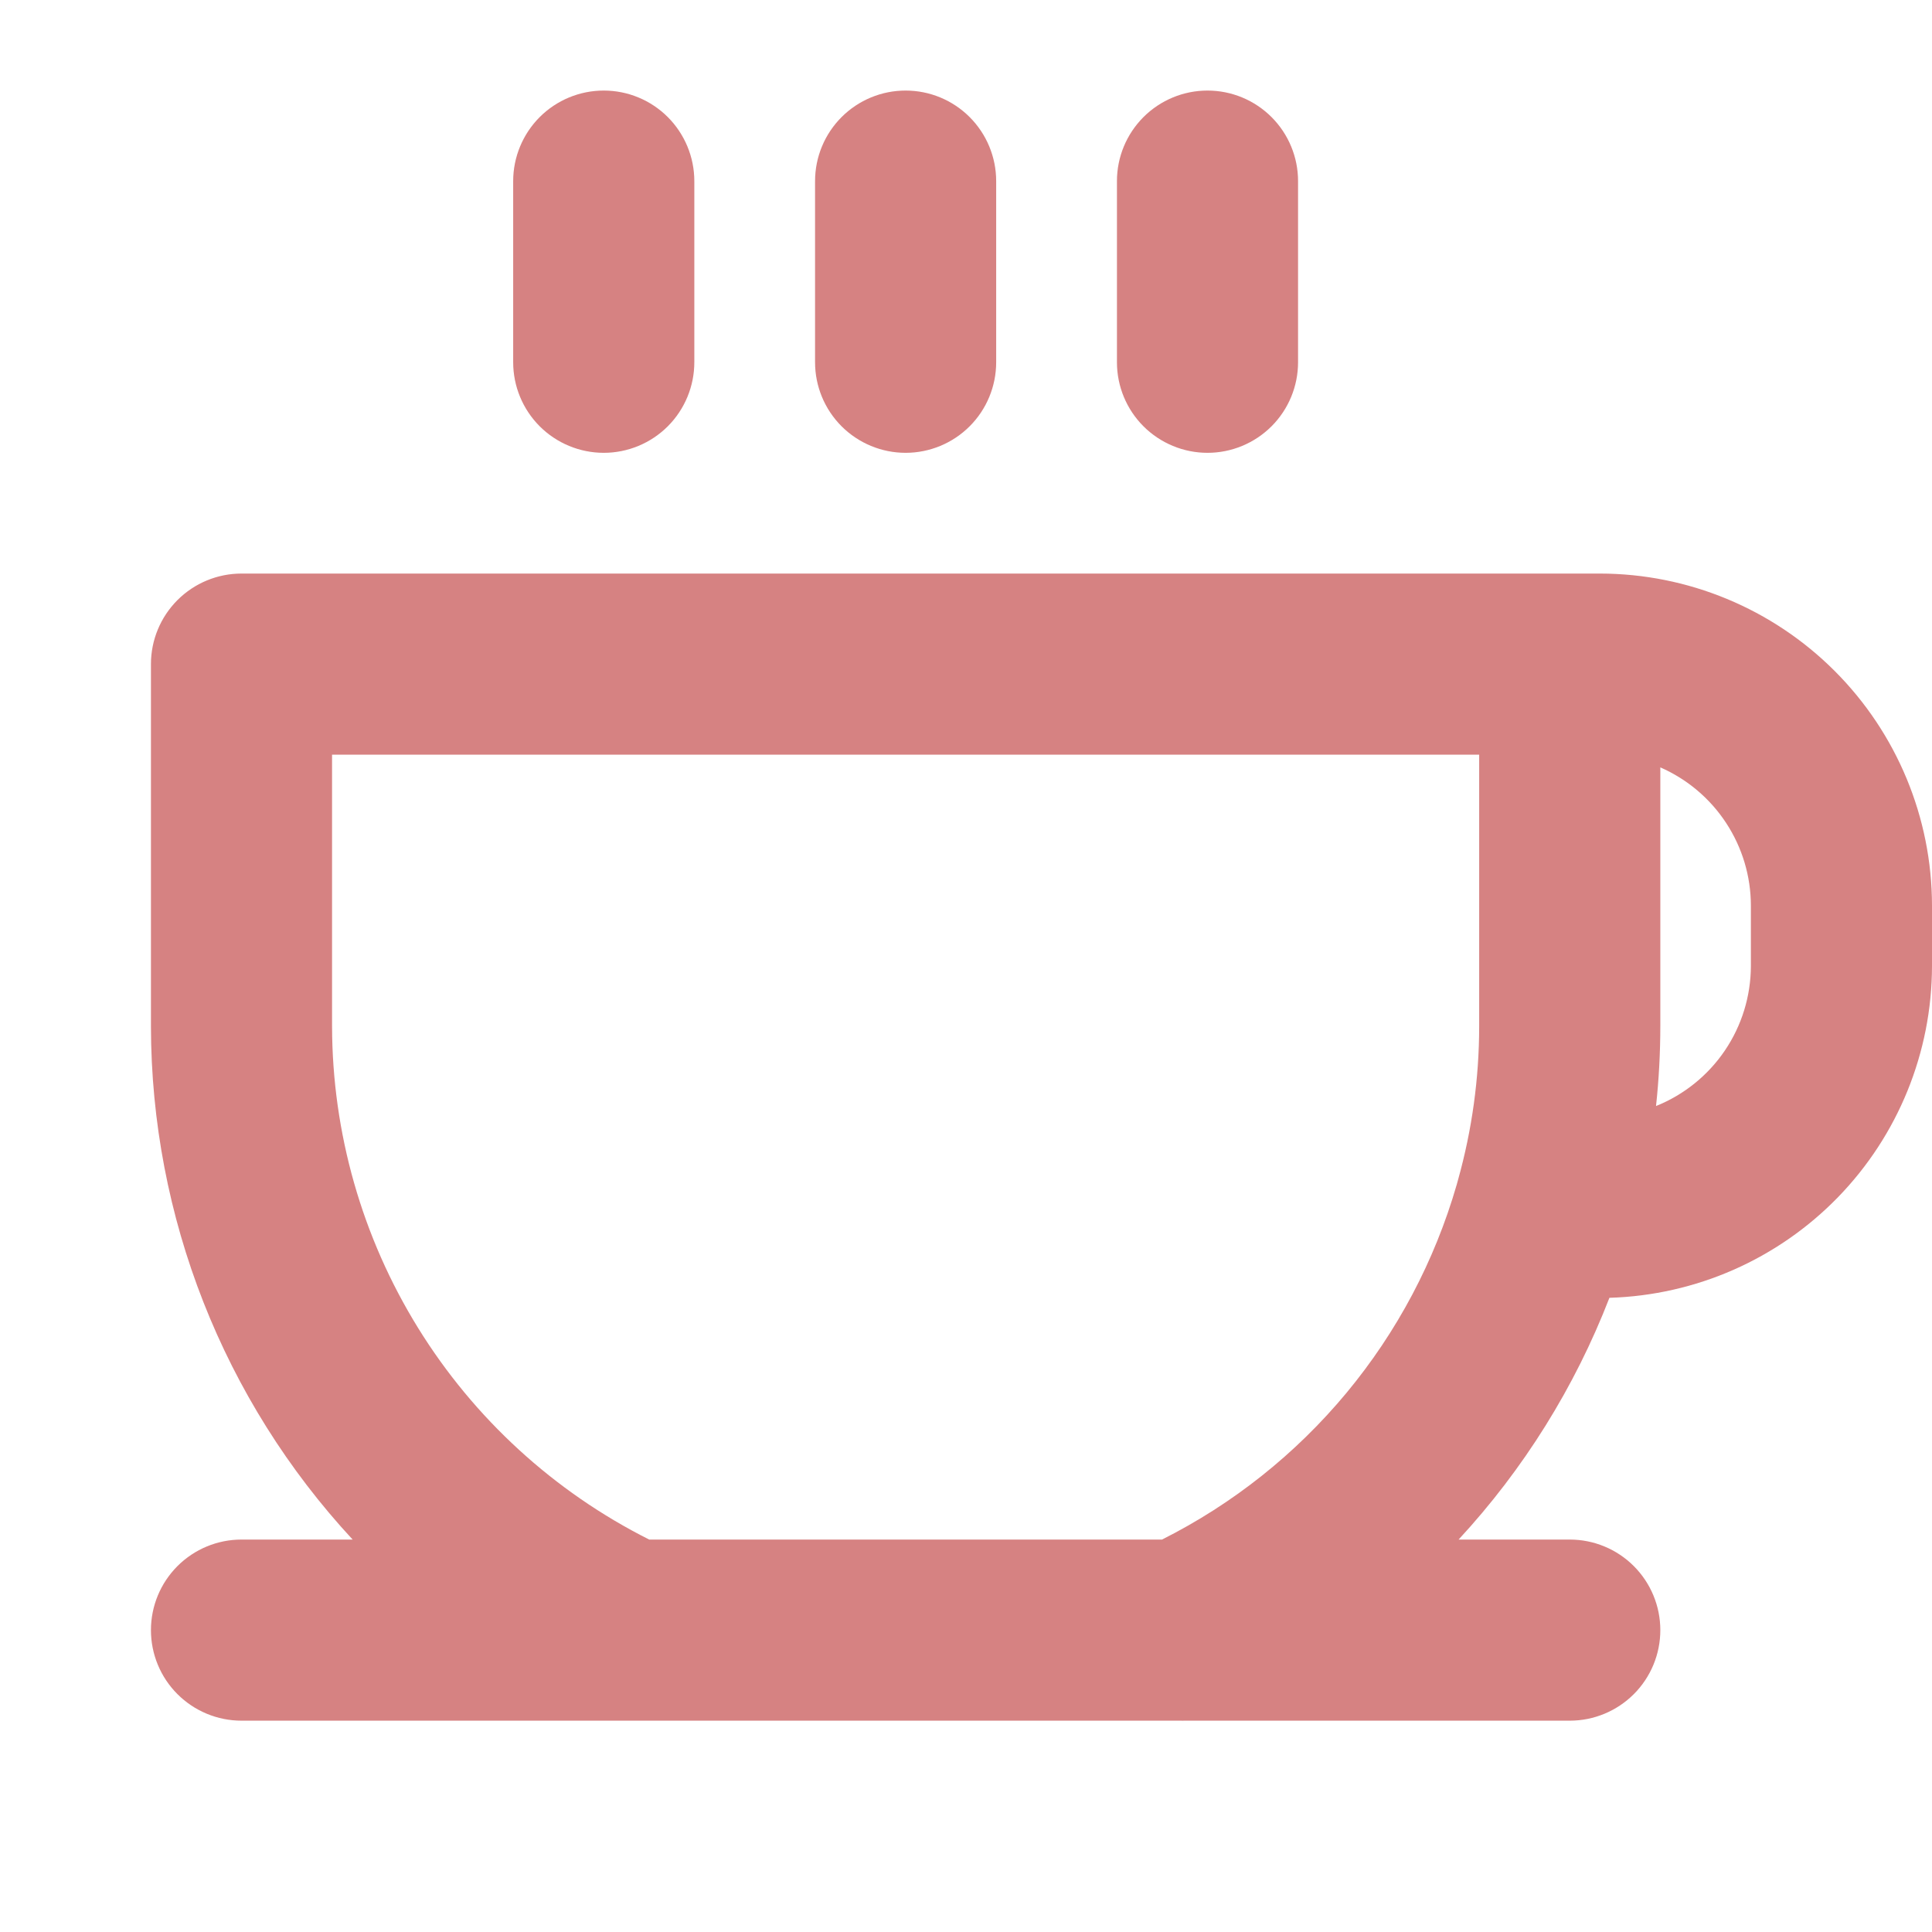
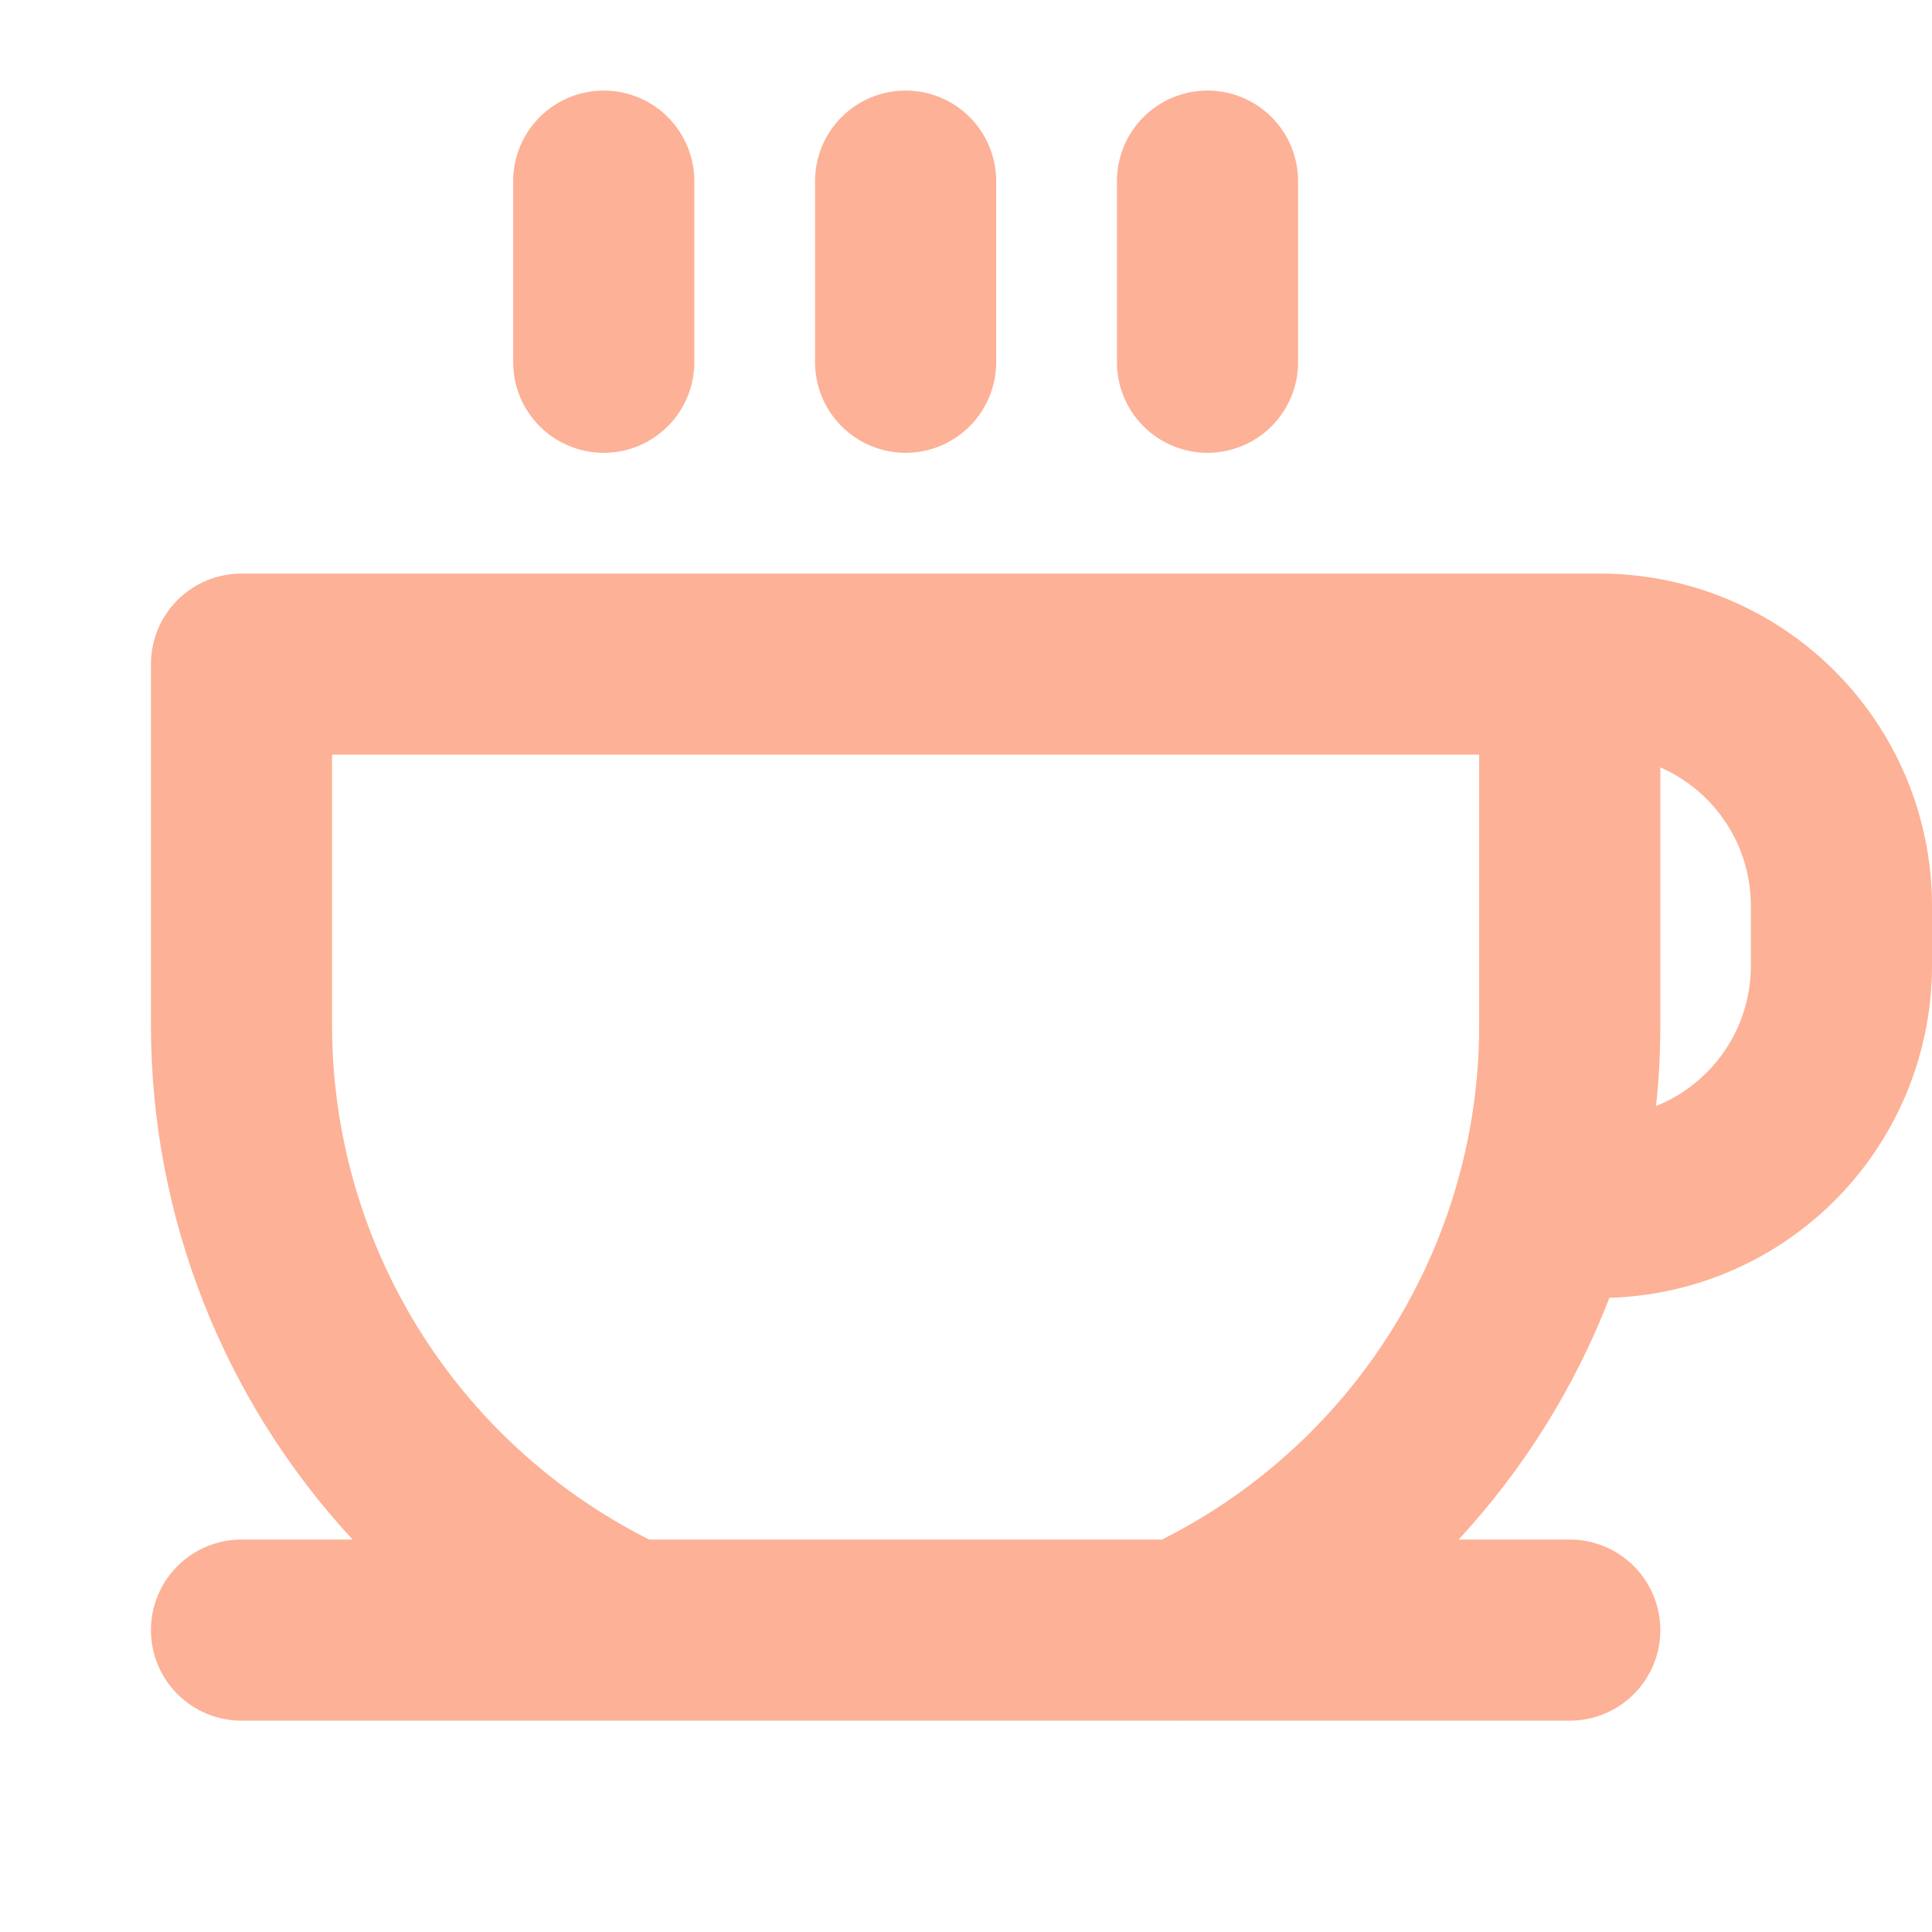
<svg xmlns="http://www.w3.org/2000/svg" width="63" height="63" viewBox="0 0 63 63" fill="none">
-   <path d="M52.172 18.703H7.875C7.092 18.703 6.341 19.014 5.787 19.568C5.233 20.122 4.922 20.873 4.922 21.656V33.469C4.931 39.676 7.28 45.651 11.499 50.203H7.875C7.092 50.203 6.341 50.514 5.787 51.068C5.233 51.622 4.922 52.373 4.922 53.156C4.922 53.94 5.233 54.691 5.787 55.244C6.341 55.798 7.092 56.109 7.875 56.109H38.517C38.533 56.11 38.549 56.111 38.565 56.111C38.576 56.111 38.587 56.109 38.598 56.109H51.188C51.971 56.109 52.722 55.798 53.276 55.244C53.83 54.691 54.141 53.94 54.141 53.156C54.141 52.373 53.83 51.622 53.276 51.068C52.722 50.514 51.971 50.203 51.188 50.203H47.563C49.685 47.909 51.353 45.234 52.481 42.32C55.297 42.237 57.969 41.061 59.933 39.041C61.896 37.022 62.996 34.317 63 31.5V29.531C62.997 26.66 61.855 23.908 59.825 21.878C57.795 19.848 55.043 18.706 52.172 18.703ZM21.17 50.203C18.067 48.644 15.457 46.254 13.631 43.299C11.805 40.345 10.835 36.942 10.828 33.469V24.609H48.234V33.469C48.233 35.158 48.002 36.839 47.547 38.465C47.53 38.519 47.516 38.576 47.501 38.632C46.783 41.118 45.559 43.43 43.906 45.421C42.252 47.412 40.205 49.041 37.892 50.203H21.17ZM57.094 31.5C57.092 32.483 56.797 33.442 56.246 34.256C55.695 35.069 54.913 35.7 54.001 36.066C54.094 35.203 54.14 34.336 54.141 33.469V25.023C55.017 25.407 55.764 26.037 56.288 26.838C56.813 27.638 57.093 28.574 57.094 29.531V31.5ZM16.734 11.812V5.906C16.734 5.123 17.046 4.372 17.599 3.818C18.153 3.264 18.904 2.953 19.688 2.953C20.471 2.953 21.222 3.264 21.776 3.818C22.329 4.372 22.641 5.123 22.641 5.906V11.812C22.641 12.596 22.329 13.347 21.776 13.901C21.222 14.454 20.471 14.766 19.688 14.766C18.904 14.766 18.153 14.454 17.599 13.901C17.046 13.347 16.734 12.596 16.734 11.812ZM26.578 11.812V5.906C26.578 5.123 26.889 4.372 27.443 3.818C27.997 3.264 28.748 2.953 29.531 2.953C30.314 2.953 31.066 3.264 31.619 3.818C32.173 4.372 32.484 5.123 32.484 5.906V11.812C32.484 12.596 32.173 13.347 31.619 13.901C31.066 14.454 30.314 14.766 29.531 14.766C28.748 14.766 27.997 14.454 27.443 13.901C26.889 13.347 26.578 12.596 26.578 11.812ZM36.422 11.812V5.906C36.422 5.123 36.733 4.372 37.287 3.818C37.841 3.264 38.592 2.953 39.375 2.953C40.158 2.953 40.909 3.264 41.463 3.818C42.017 4.372 42.328 5.123 42.328 5.906V11.812C42.328 12.596 42.017 13.347 41.463 13.901C40.909 14.454 40.158 14.766 39.375 14.766C38.592 14.766 37.841 14.454 37.287 13.901C36.733 13.347 36.422 12.596 36.422 11.812Z" fill="#D68282" />
+   <path d="M52.172 18.703H7.875C7.092 18.703 6.341 19.014 5.787 19.568C5.233 20.122 4.922 20.873 4.922 21.656V33.469C4.931 39.676 7.28 45.651 11.499 50.203H7.875C7.092 50.203 6.341 50.514 5.787 51.068C5.233 51.622 4.922 52.373 4.922 53.156C4.922 53.94 5.233 54.691 5.787 55.244C6.341 55.798 7.092 56.109 7.875 56.109H38.517C38.533 56.11 38.549 56.111 38.565 56.111C38.576 56.111 38.587 56.109 38.598 56.109H51.188C51.971 56.109 52.722 55.798 53.276 55.244C53.83 54.691 54.141 53.94 54.141 53.156C54.141 52.373 53.83 51.622 53.276 51.068C52.722 50.514 51.971 50.203 51.188 50.203H47.563C49.685 47.909 51.353 45.234 52.481 42.32C55.297 42.237 57.969 41.061 59.933 39.041C61.896 37.022 62.996 34.317 63 31.5V29.531C62.997 26.66 61.855 23.908 59.825 21.878C57.795 19.848 55.043 18.706 52.172 18.703ZM21.17 50.203C18.067 48.644 15.457 46.254 13.631 43.299C11.805 40.345 10.835 36.942 10.828 33.469V24.609H48.234V33.469C48.233 35.158 48.002 36.839 47.547 38.465C47.53 38.519 47.516 38.576 47.501 38.632C46.783 41.118 45.559 43.43 43.906 45.421C42.252 47.412 40.205 49.041 37.892 50.203H21.17ZM57.094 31.5C57.092 32.483 56.797 33.442 56.246 34.256C55.695 35.069 54.913 35.7 54.001 36.066C54.094 35.203 54.14 34.336 54.141 33.469V25.023C55.017 25.407 55.764 26.037 56.288 26.838C56.813 27.638 57.093 28.574 57.094 29.531V31.5ZM16.734 11.812V5.906C16.734 5.123 17.046 4.372 17.599 3.818C18.153 3.264 18.904 2.953 19.688 2.953C20.471 2.953 21.222 3.264 21.776 3.818C22.329 4.372 22.641 5.123 22.641 5.906V11.812C22.641 12.596 22.329 13.347 21.776 13.901C21.222 14.454 20.471 14.766 19.688 14.766C18.904 14.766 18.153 14.454 17.599 13.901C17.046 13.347 16.734 12.596 16.734 11.812ZM26.578 11.812V5.906C26.578 5.123 26.889 4.372 27.443 3.818C27.997 3.264 28.748 2.953 29.531 2.953C30.314 2.953 31.066 3.264 31.619 3.818C32.173 4.372 32.484 5.123 32.484 5.906V11.812C32.484 12.596 32.173 13.347 31.619 13.901C31.066 14.454 30.314 14.766 29.531 14.766C28.748 14.766 27.997 14.454 27.443 13.901C26.889 13.347 26.578 12.596 26.578 11.812ZM36.422 11.812V5.906C36.422 5.123 36.733 4.372 37.287 3.818C37.841 3.264 38.592 2.953 39.375 2.953C40.158 2.953 40.909 3.264 41.463 3.818C42.017 4.372 42.328 5.123 42.328 5.906V11.812C42.328 12.596 42.017 13.347 41.463 13.901C40.909 14.454 40.158 14.766 39.375 14.766C38.592 14.766 37.841 14.454 37.287 13.901C36.733 13.347 36.422 12.596 36.422 11.812Z" fill="#fdb196" />
</svg>
